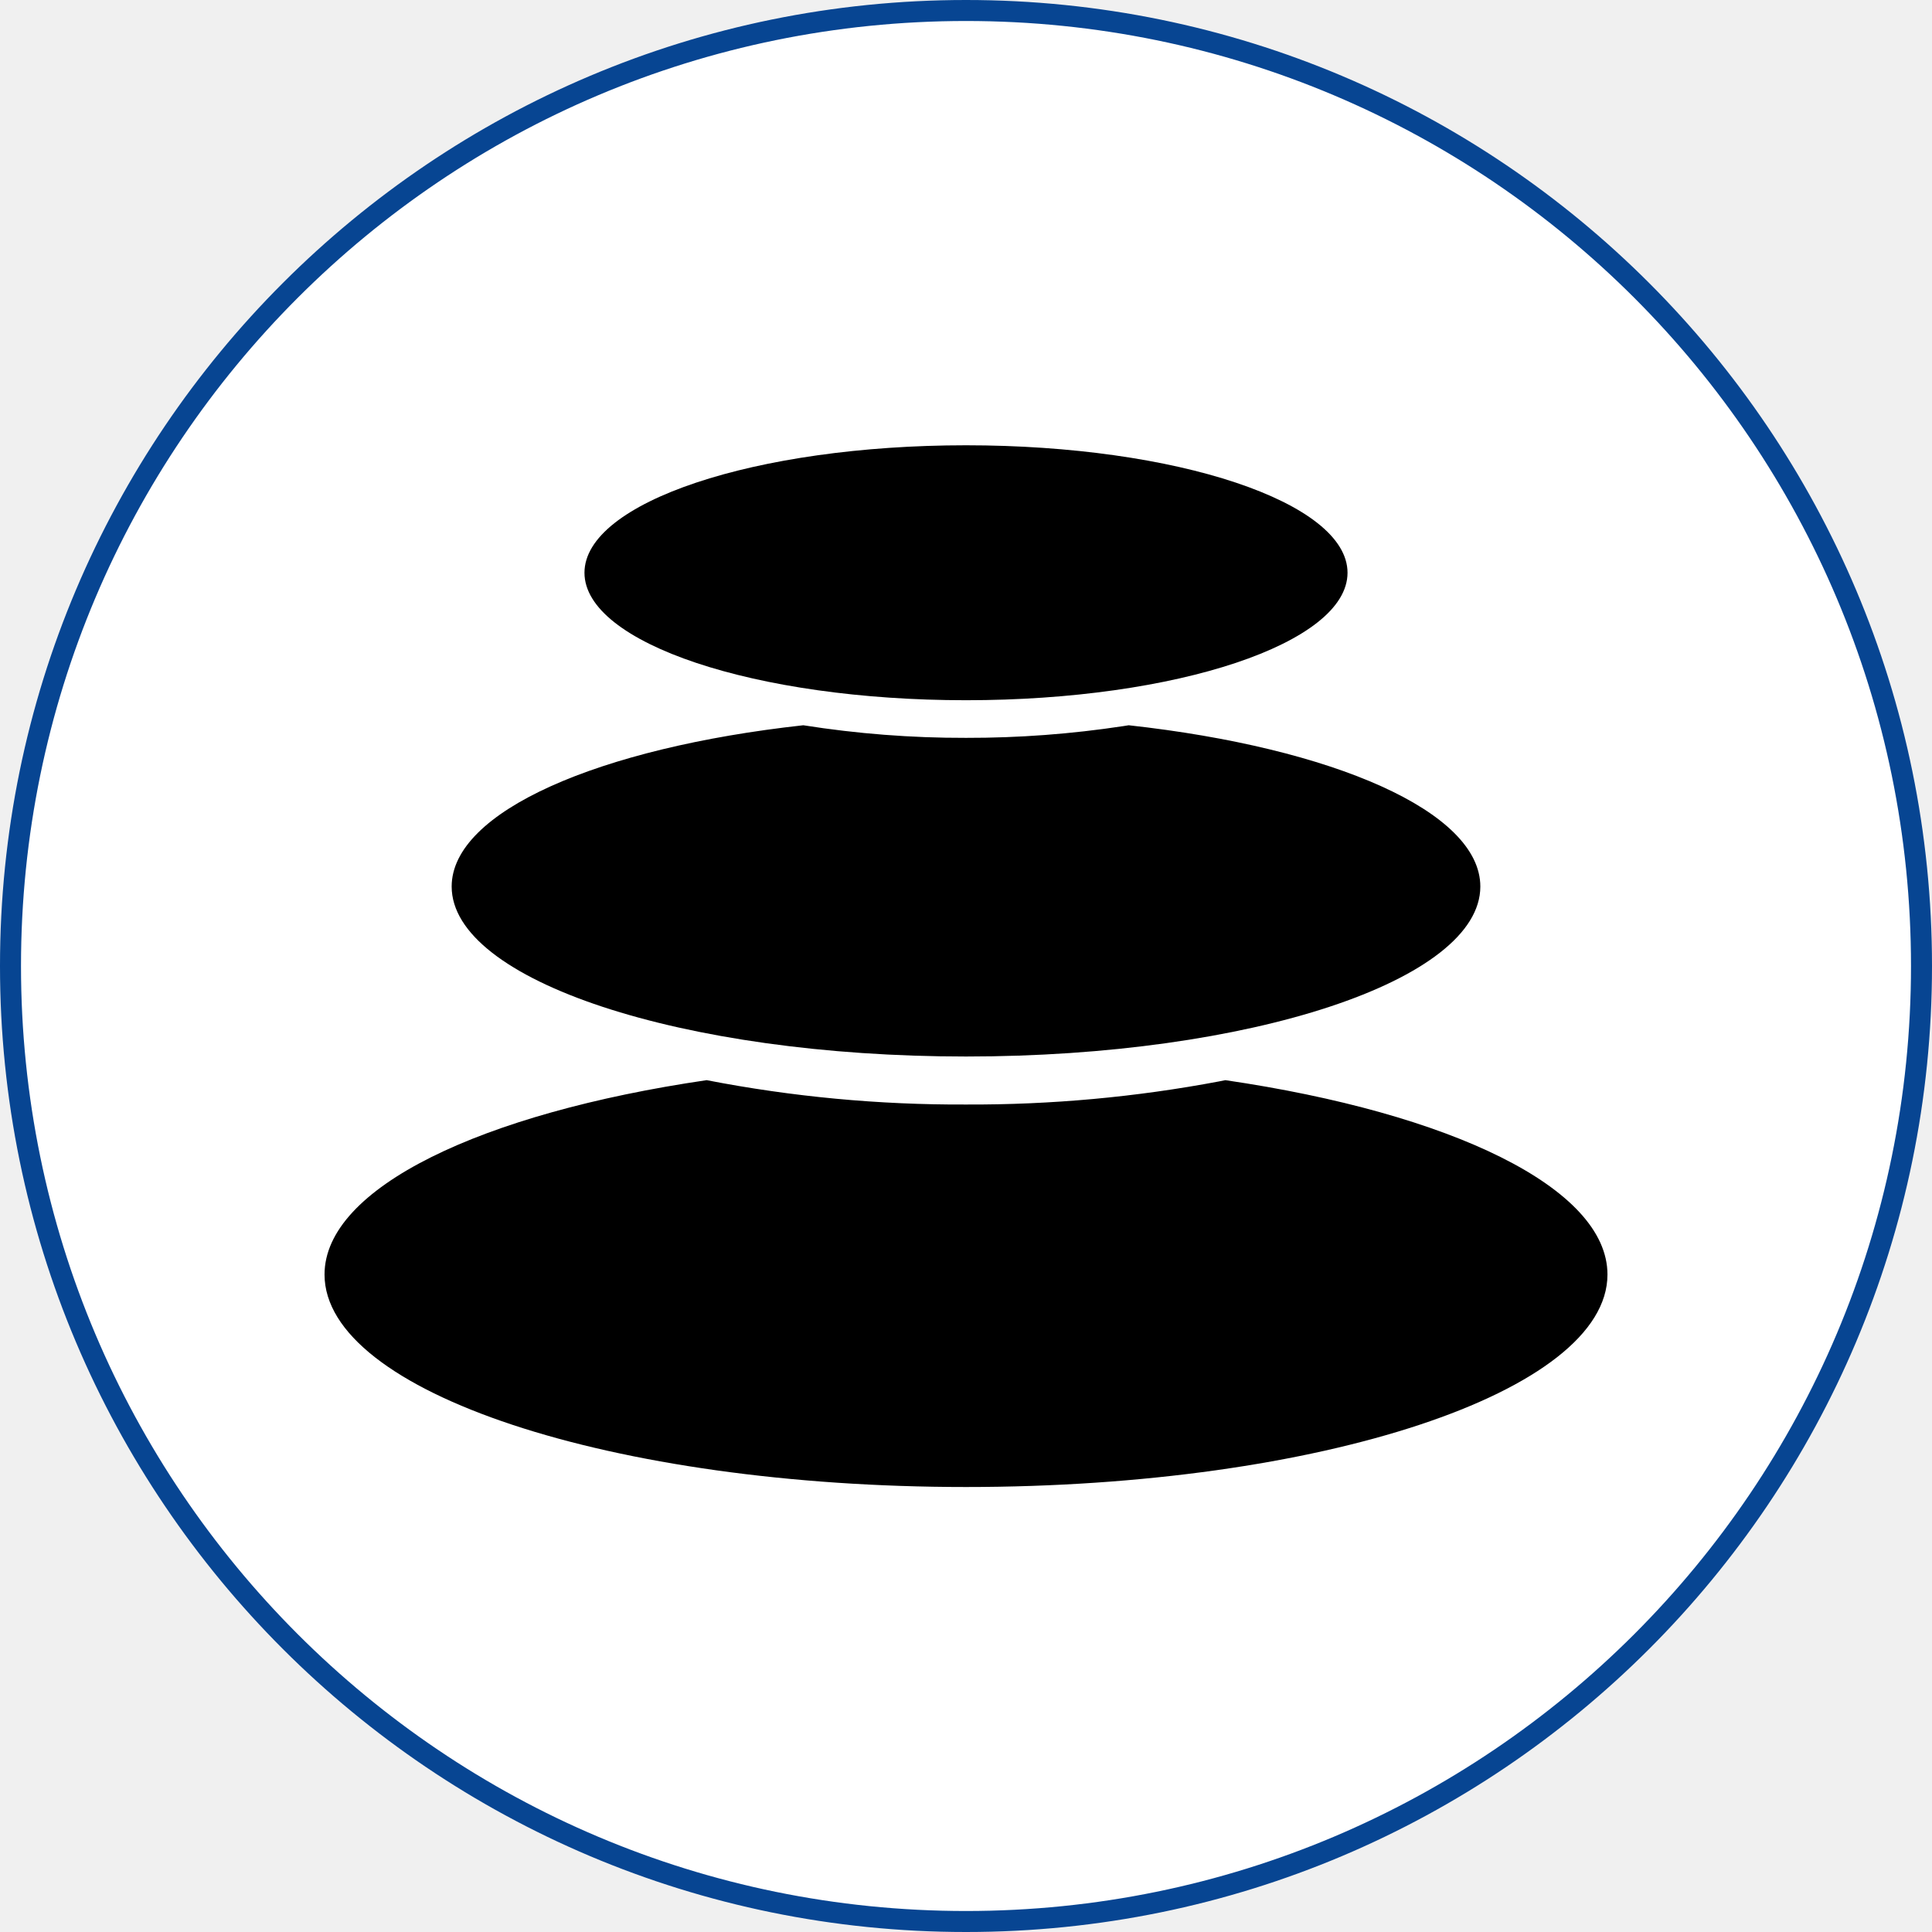
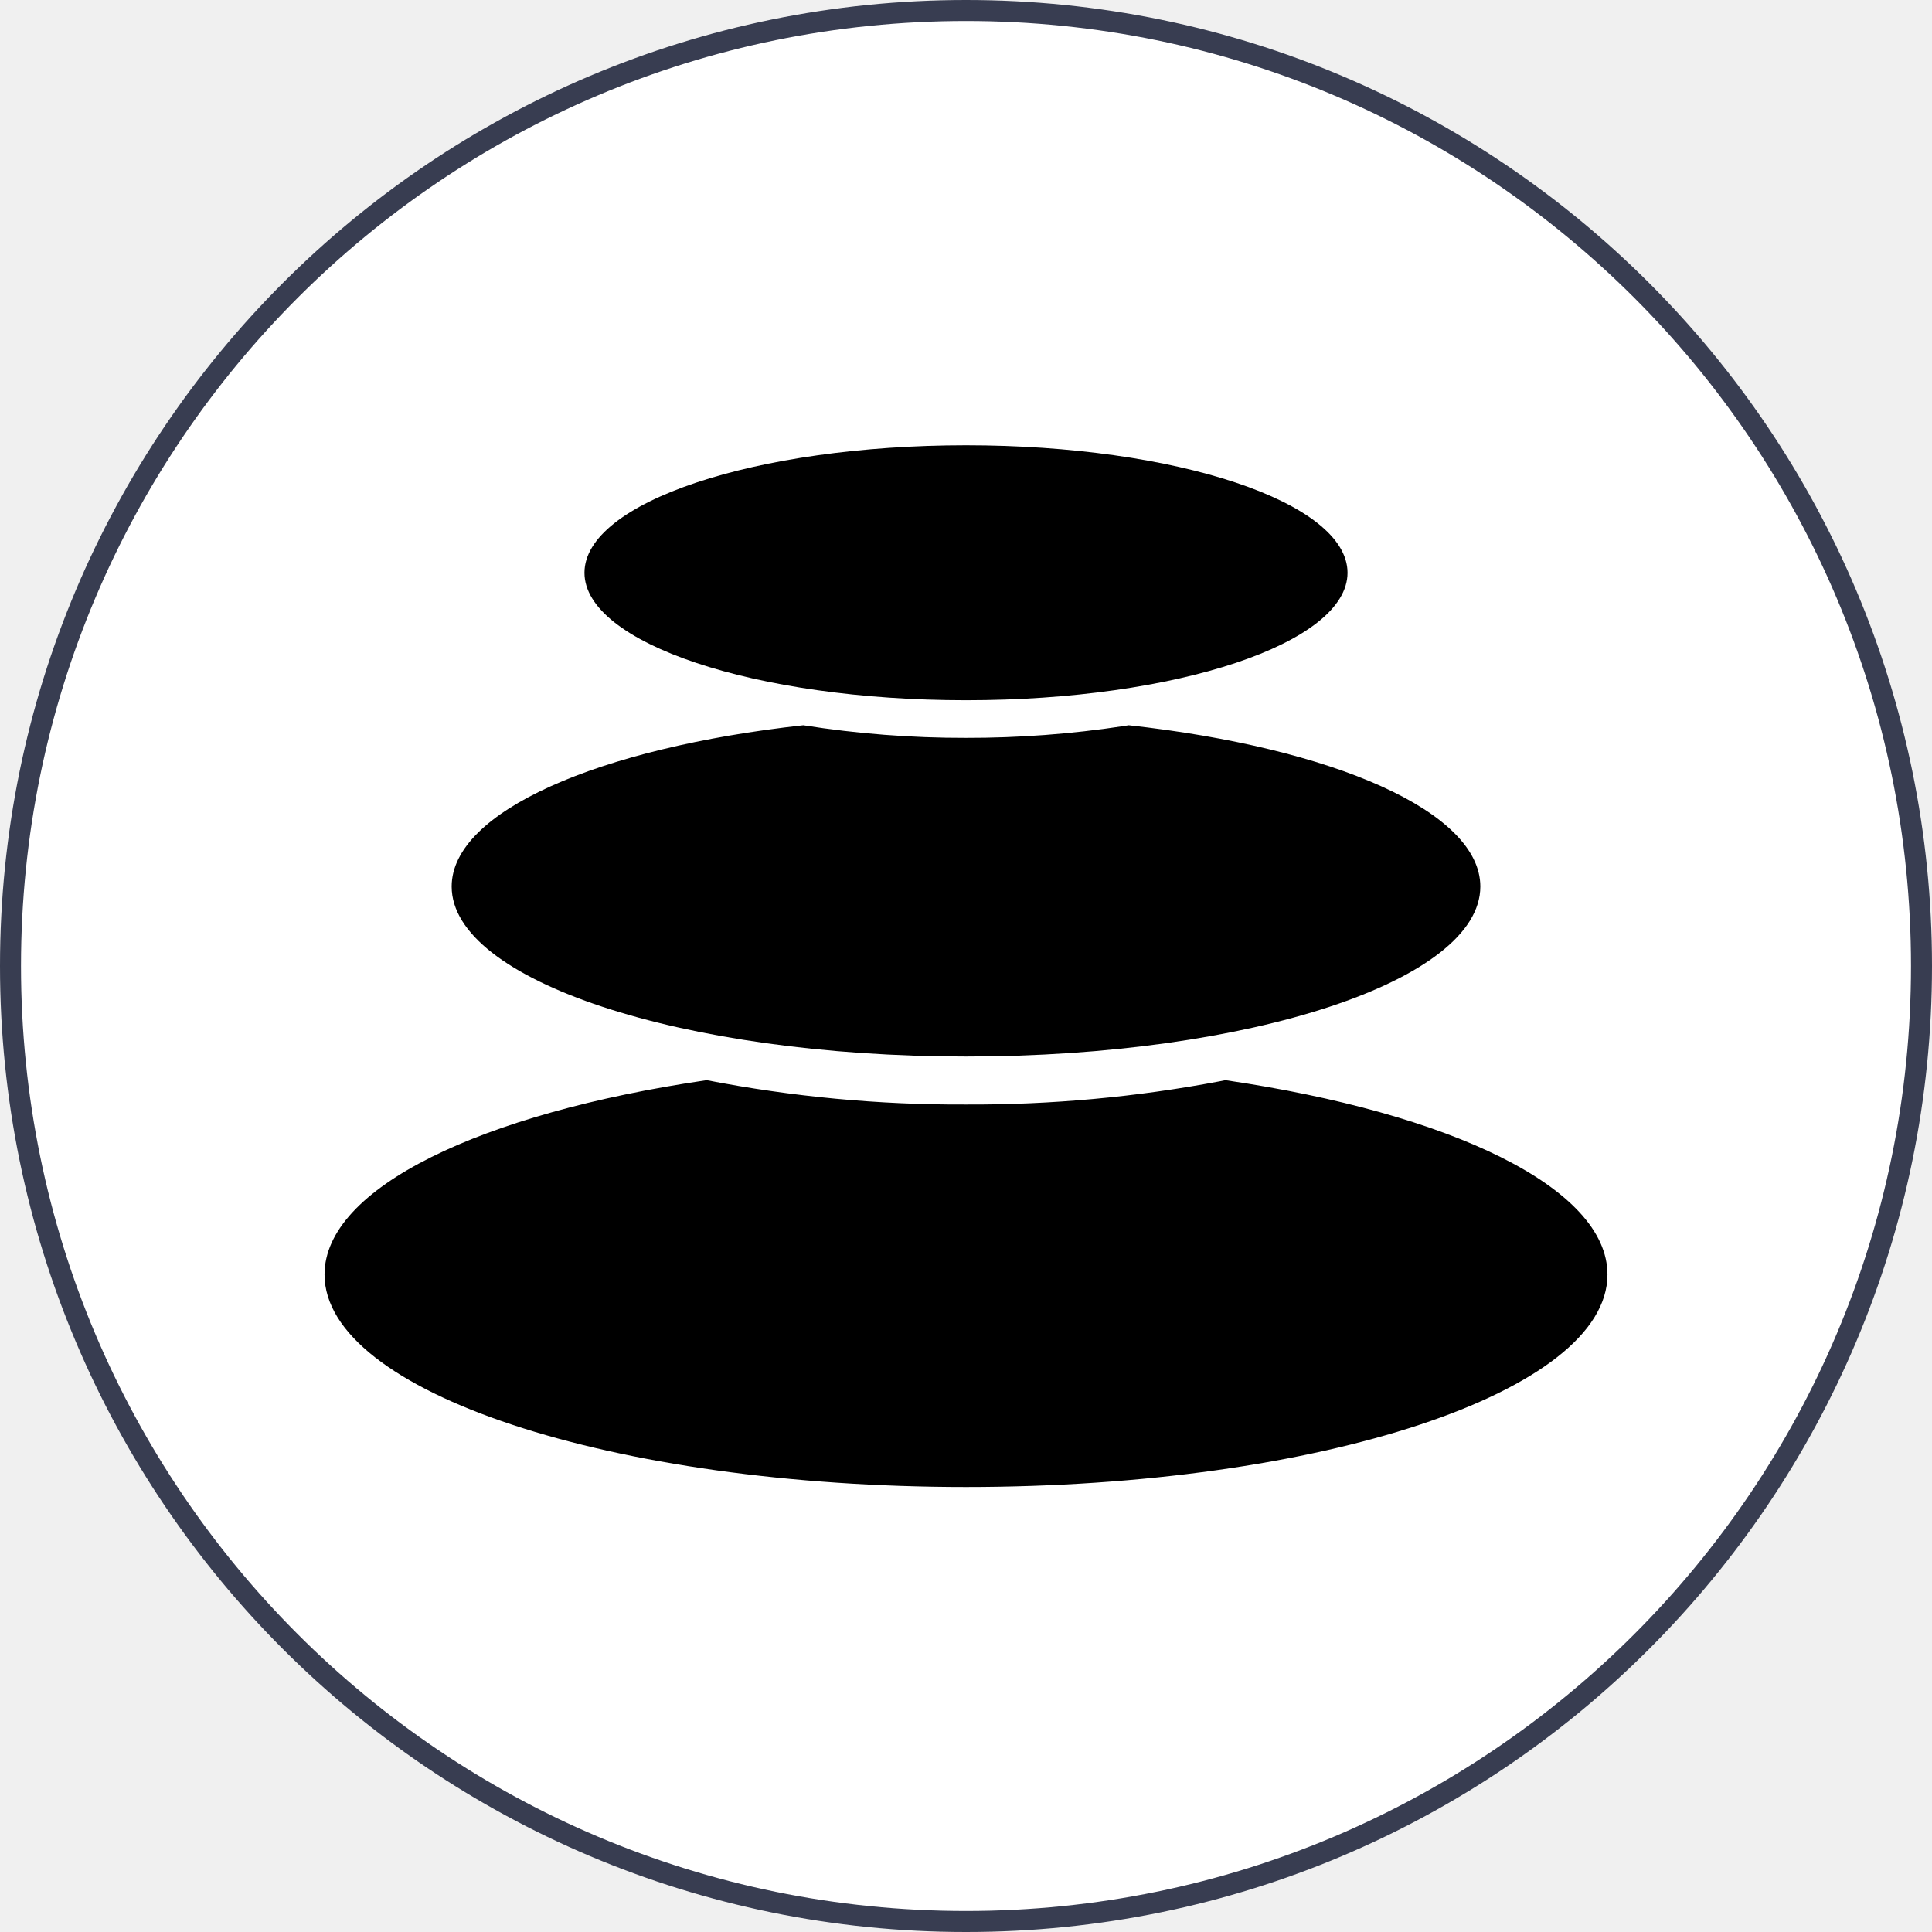
<svg xmlns="http://www.w3.org/2000/svg" width="46" height="46" viewBox="0 0 46 46" fill="none">
-   <path d="M45.75 23c0 12.565-10.185 22.75-22.75 22.75S.25 35.565.25 23 10.435.25 23 .25 45.75 10.435 45.75 23Z" fill="#fff" stroke="#074592" stroke-width=".5" />
+   <path d="M45.75 23c0 12.565-10.185 22.75-22.75 22.75S.25 35.565.25 23 10.435.25 23 .25 45.75 10.435 45.75 23Z" fill="#fff" stroke="#383D51" stroke-width=".5" />
  <path fill-rule="evenodd" clip-rule="evenodd" d="M29.175 25.718c5.36.785 9.098 2.562 9.098 4.628 0 2.794-6.838 5.059-15.273 5.059-8.435 0-15.273-2.264-15.273-5.059 0-2.066 3.739-3.843 9.098-4.628a31.59 31.59 0 0 0 6.175.58 31.761 31.761 0 0 0 6.036-.552l.14-.028Zm-2.301-8.45c4.864.536 8.372 2.053 8.372 3.84 0 2.235-5.483 4.047-12.246 4.047-6.763 0-12.246-1.812-12.246-4.047 0-1.787 3.508-3.304 8.372-3.84a24.42 24.42 0 0 0 3.874.3 24.613 24.613 0 0 0 3.748-.28l.126-.02Z" fill="#000" />
  <path d="M23 16.672c5.017 0 9.084-1.359 9.084-3.035 0-1.677-4.067-3.035-9.084-3.035-5.017 0-9.084 1.358-9.084 3.035 0 1.676 4.067 3.035 9.084 3.035Z" fill="#000" />
</svg>
